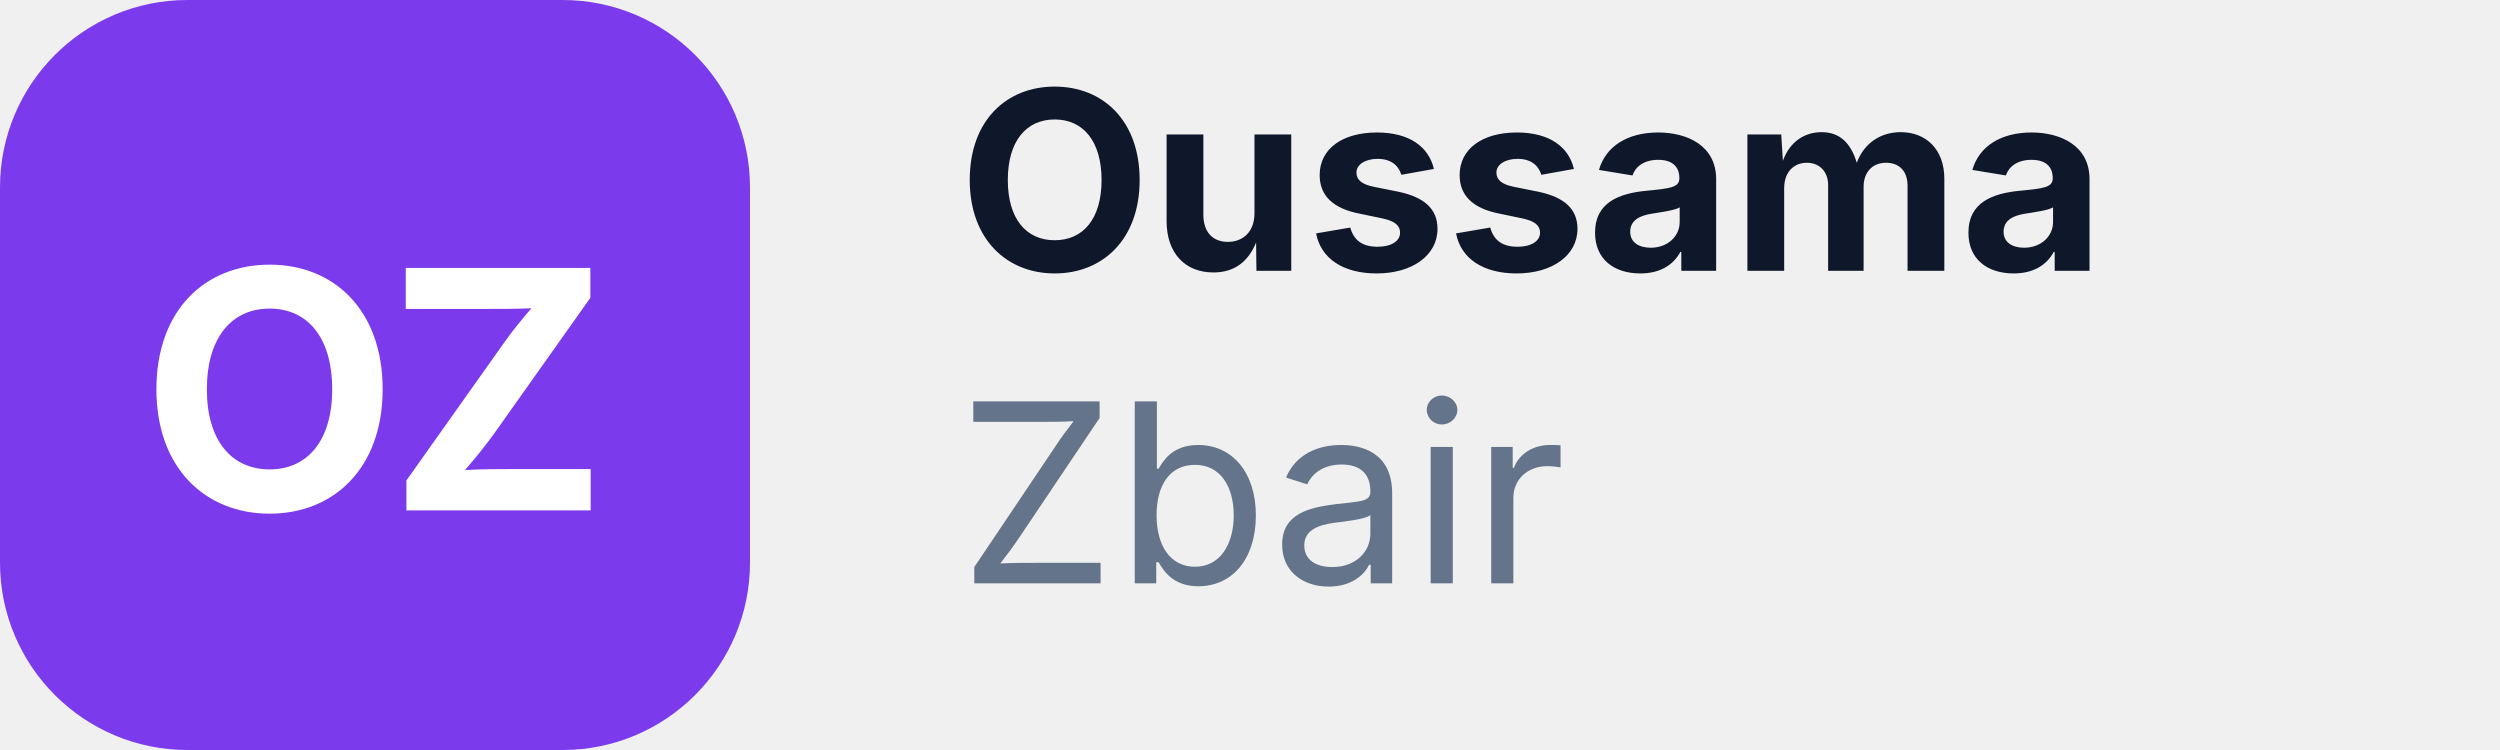
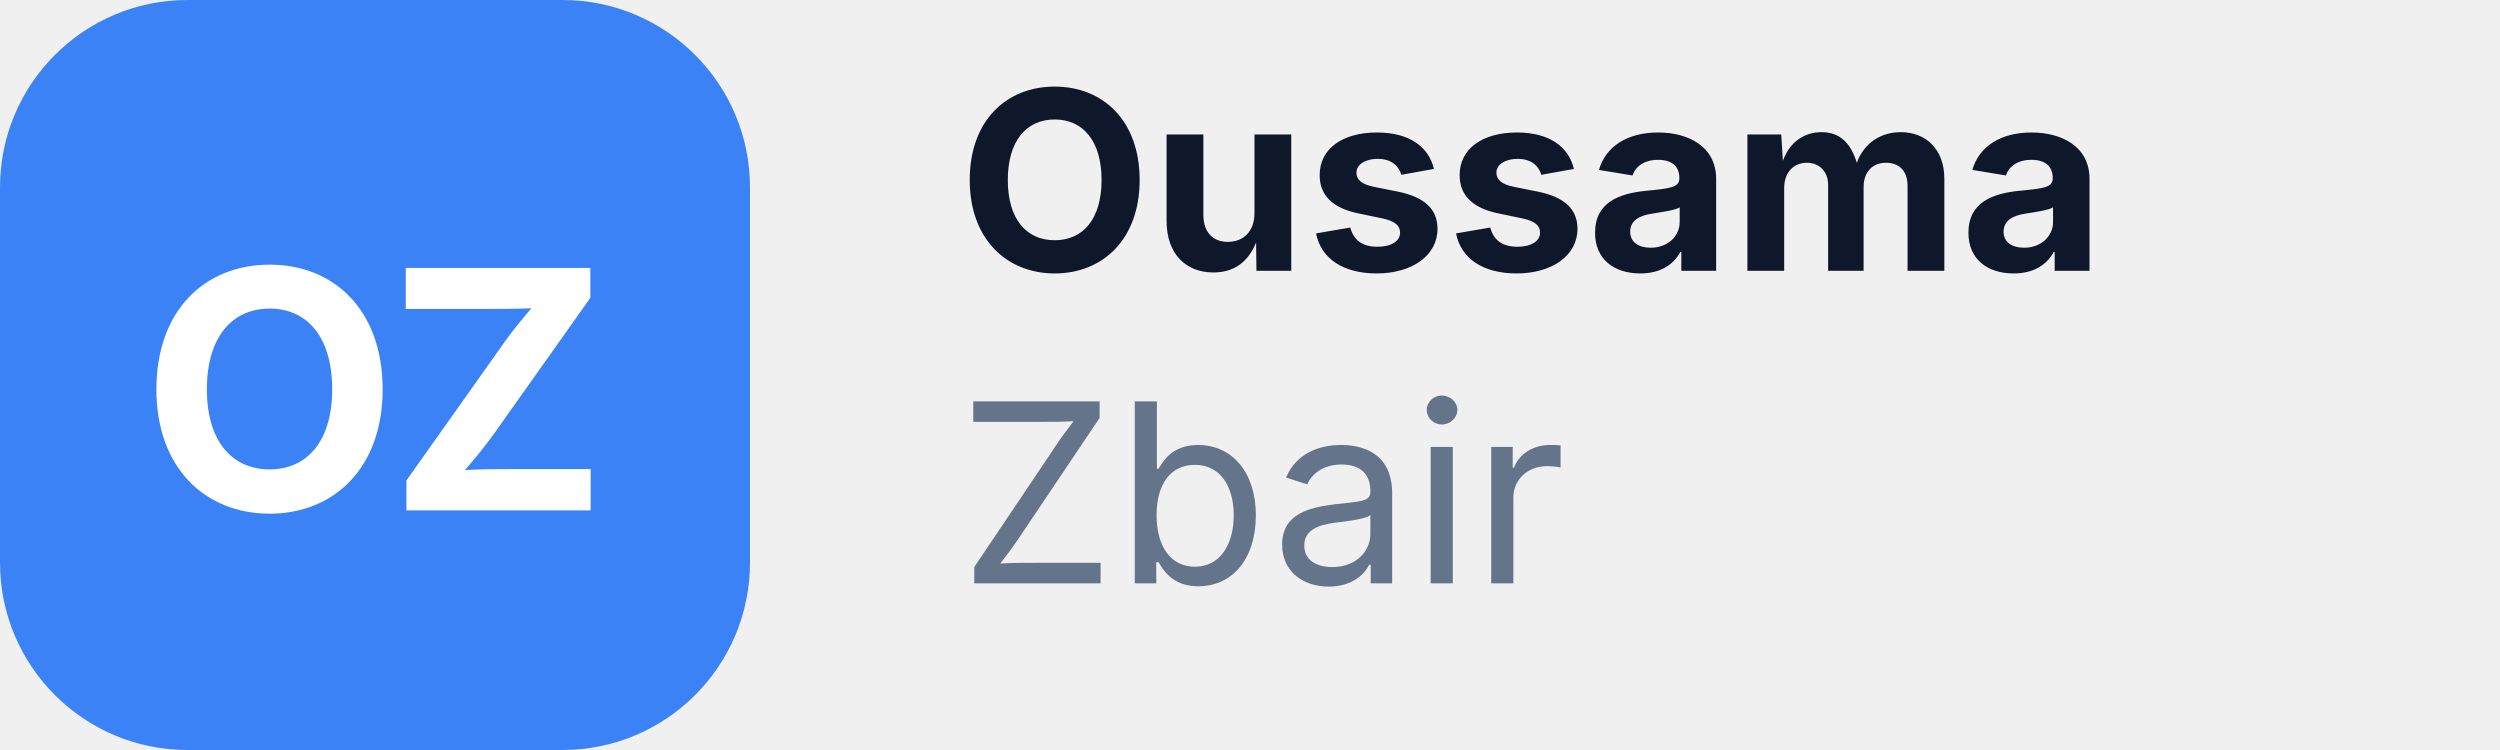
<svg xmlns="http://www.w3.org/2000/svg" viewBox="0 0 120 36" fill="none">
-   <rect width="36" height="36" rx="9" fill="#7c3aed" />
+   <rect width="36" height="36" rx="9" fill="#3b82f6" />
  <text x="18" y="24.5" font-family="Inter, system-ui, sans-serif" font-size="16" font-weight="700" fill="white" text-anchor="middle" dominant-baseline="auto" letter-spacing="-0.5">OZ</text>
  <text x="46" y="13" font-family="Inter, system-ui, sans-serif" font-size="12" font-weight="700" fill="#0f172a" dominant-baseline="auto">Oussama</text>
  <text x="46" y="28" font-family="Inter, system-ui, sans-serif" font-size="12" font-weight="400" fill="#64748b" dominant-baseline="auto">Zbair</text>
</svg>
